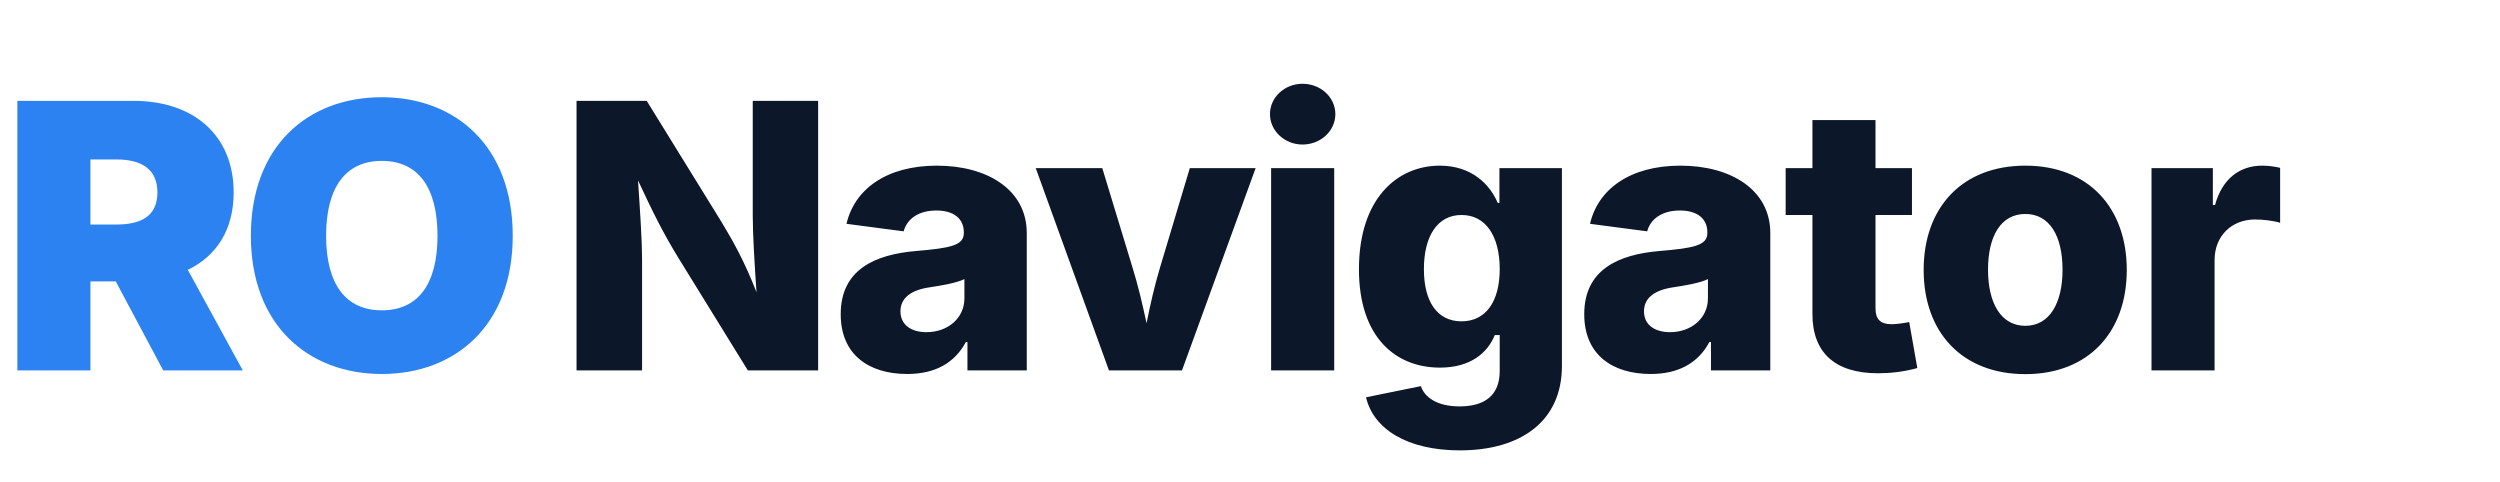
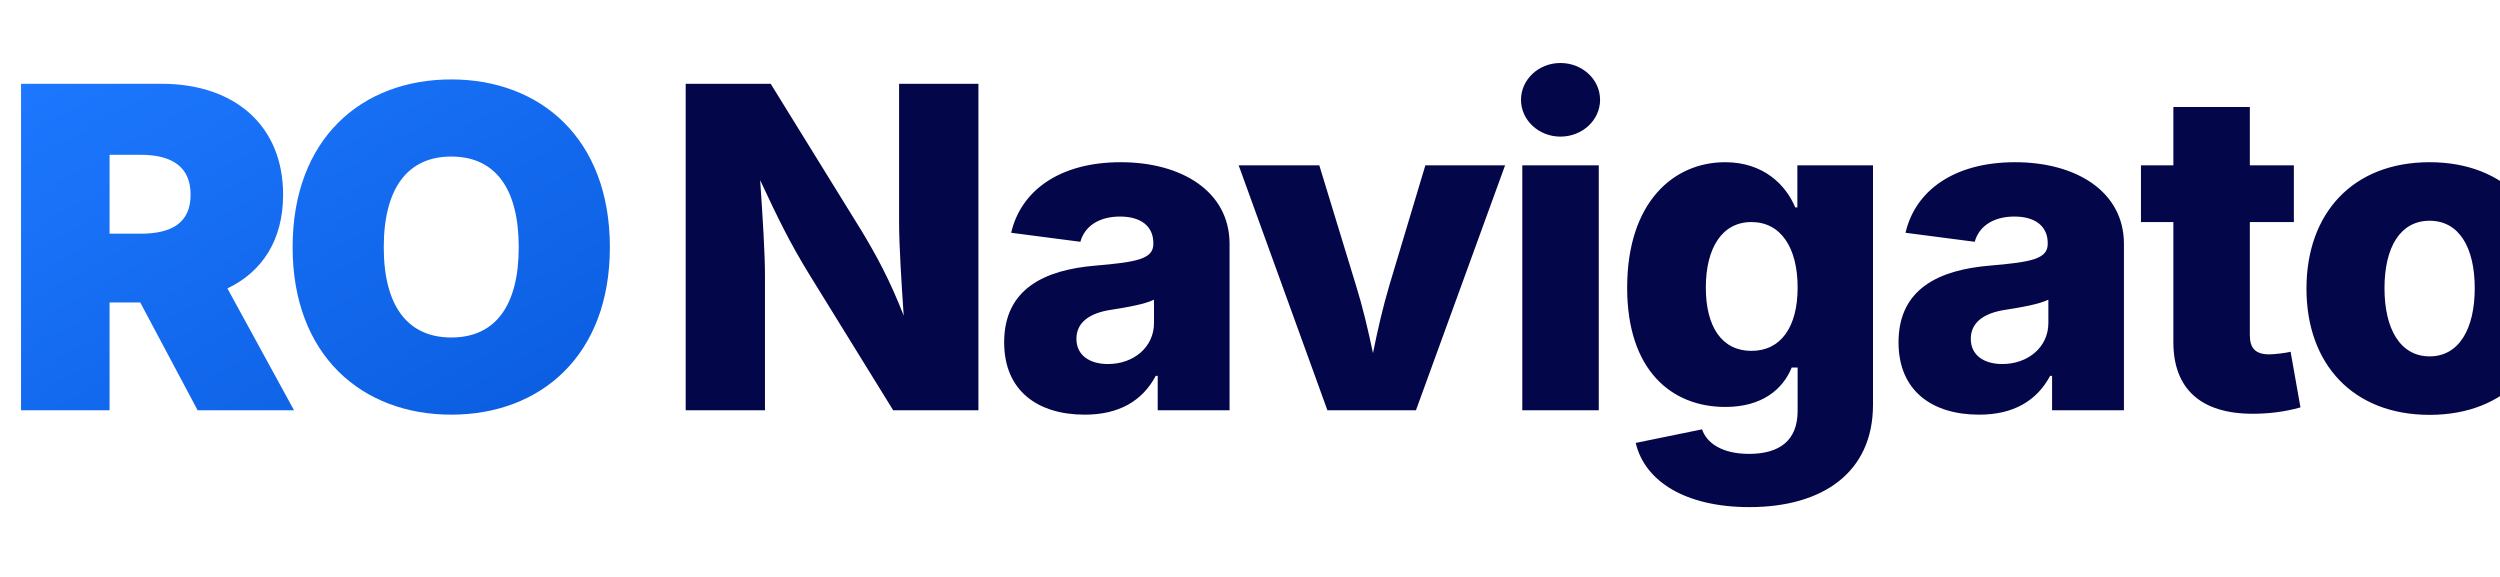
- <svg xmlns="http://www.w3.org/2000/svg" viewBox="0 0 270 52" fill="none">
-   <text x="0" y="40" font-family="'Inter', 'Helvetica Neue', Arial, sans-serif" font-weight="900" font-size="40" letter-spacing="-1" fill="#2B82F0">RO</text>
-   <text x="60" y="40" font-family="'Inter', 'Helvetica Neue', Arial, sans-serif" font-weight="800" font-size="40" letter-spacing="-1" fill="#0C1829">Navigator</text>
+ <svg xmlns="http://www.w3.org/2000/svg" viewBox="0 0 780 180" fill="none" role="img" aria-labelledby="title desc">
+   <defs>
+     <linearGradient id="roGradient" x1="0" y1="0" x2="1" y2="1">
+       <stop offset="0%" stop-color="#1D78FF" />
+       <stop offset="100%" stop-color="#0A5CDE" />
+     </linearGradient>
+   </defs>
+   <text x="0" y="128" font-family="Inter, Arial, sans-serif" font-size="140" font-weight="900" letter-spacing="-7" fill="url(#roGradient)">RO</text>
+   <text x="206" y="128" font-family="Inter, Arial, sans-serif" font-size="140" font-weight="800" letter-spacing="-4" fill="#04064A">Navigator</text>
</svg>
